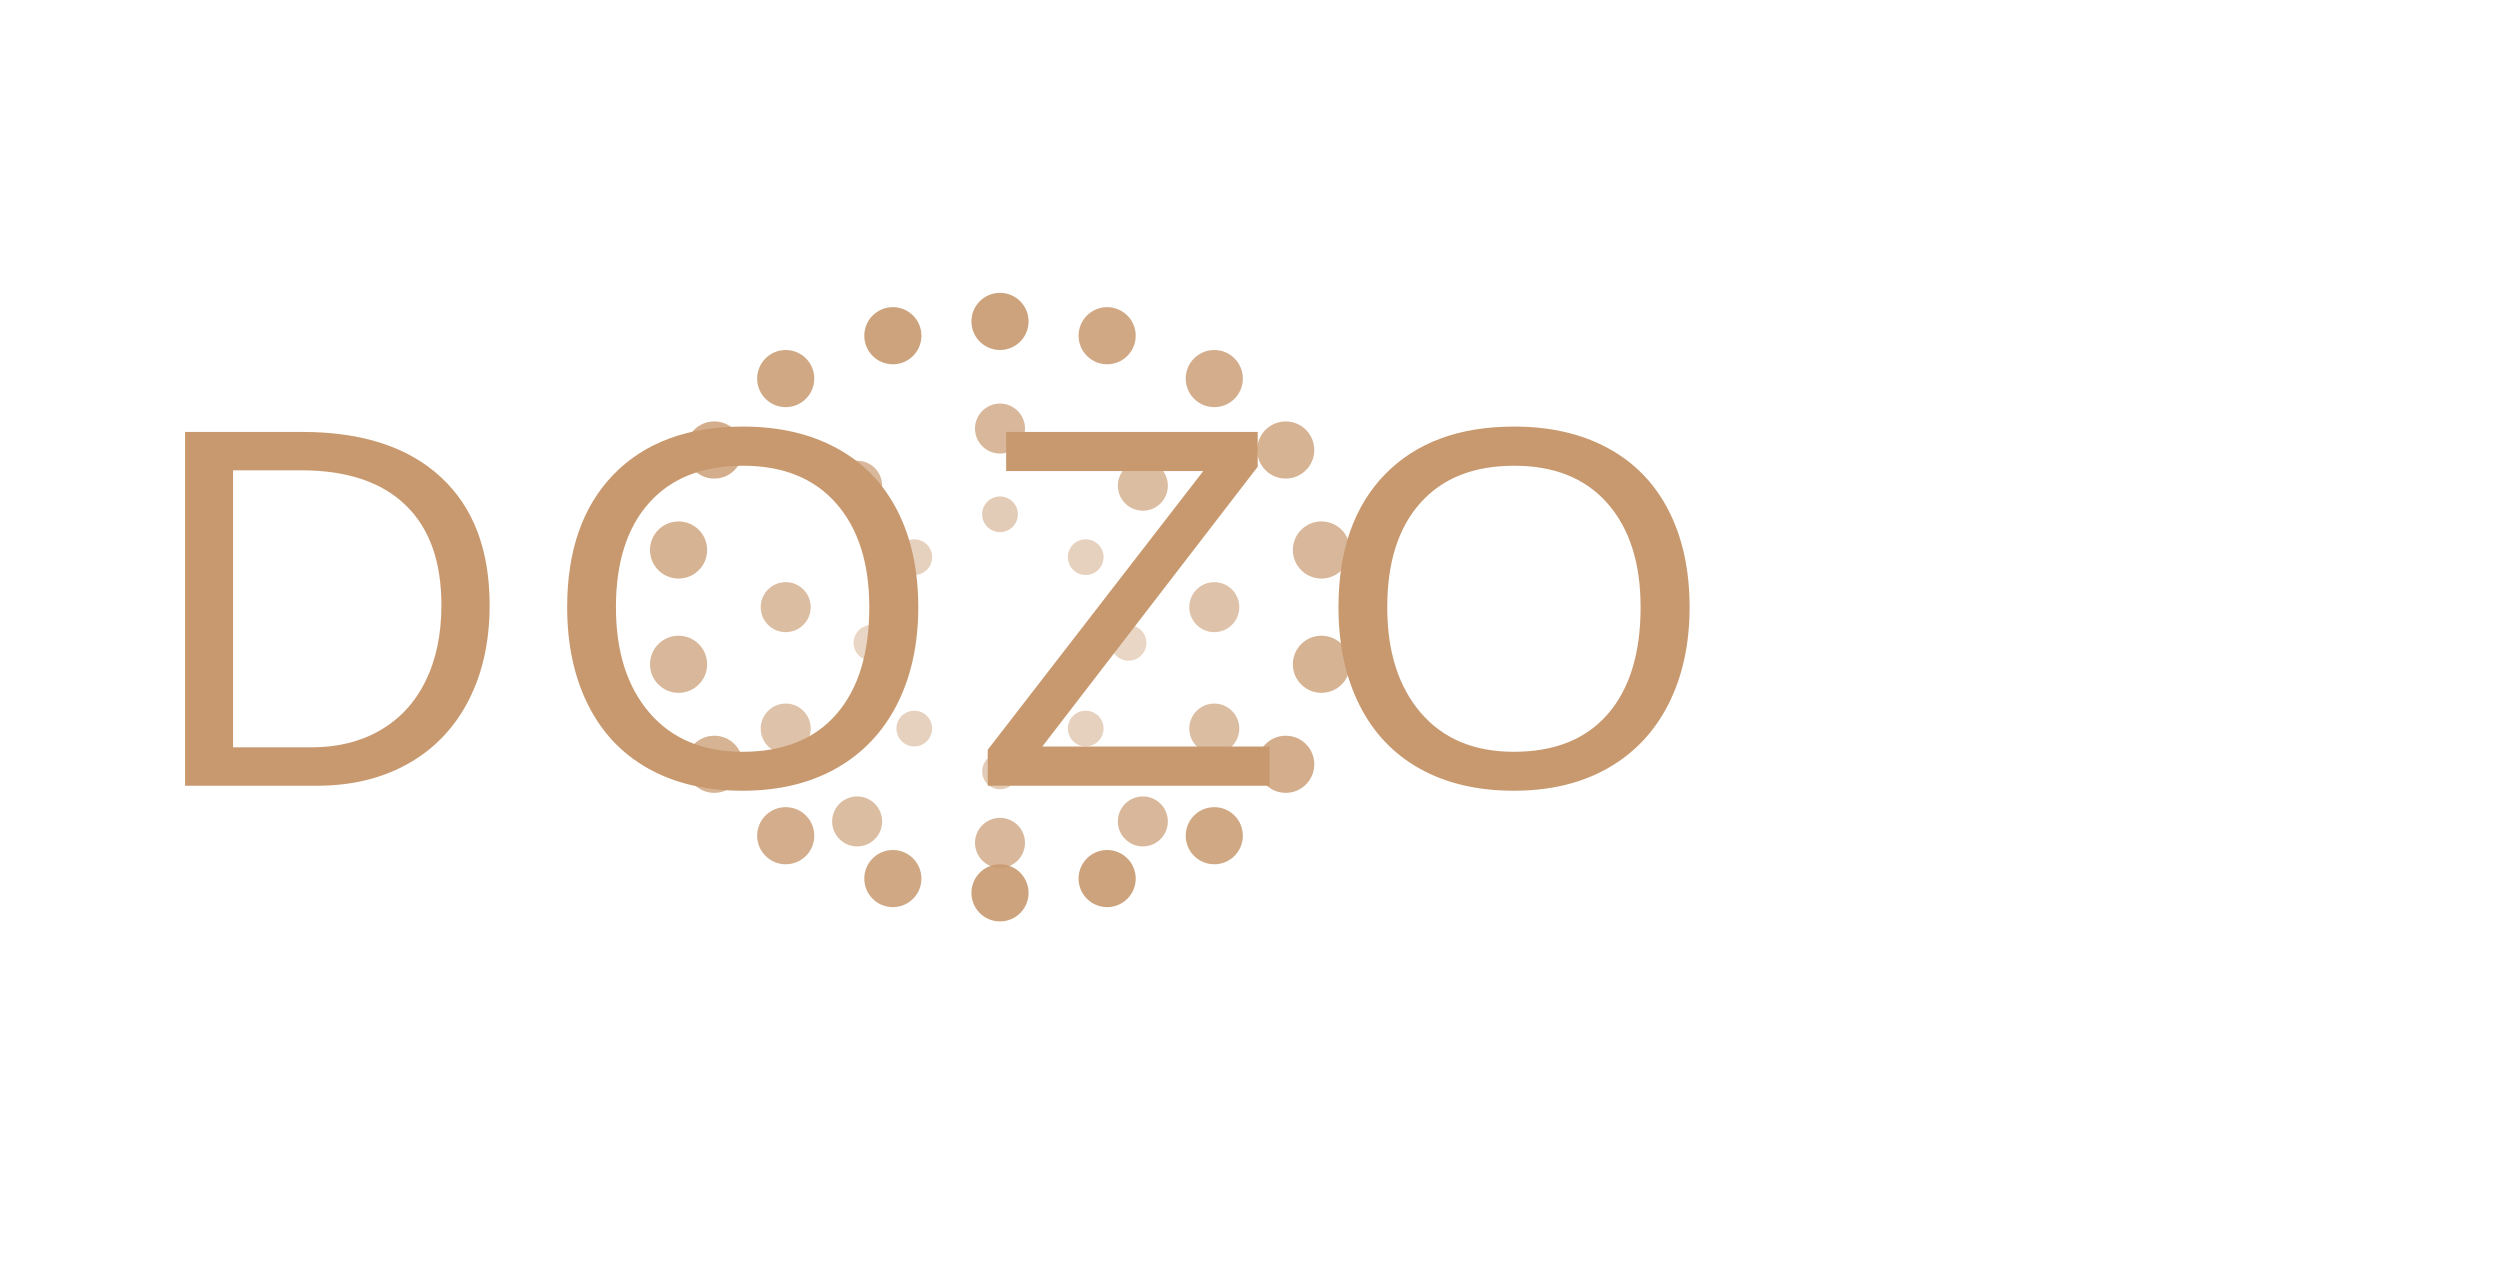
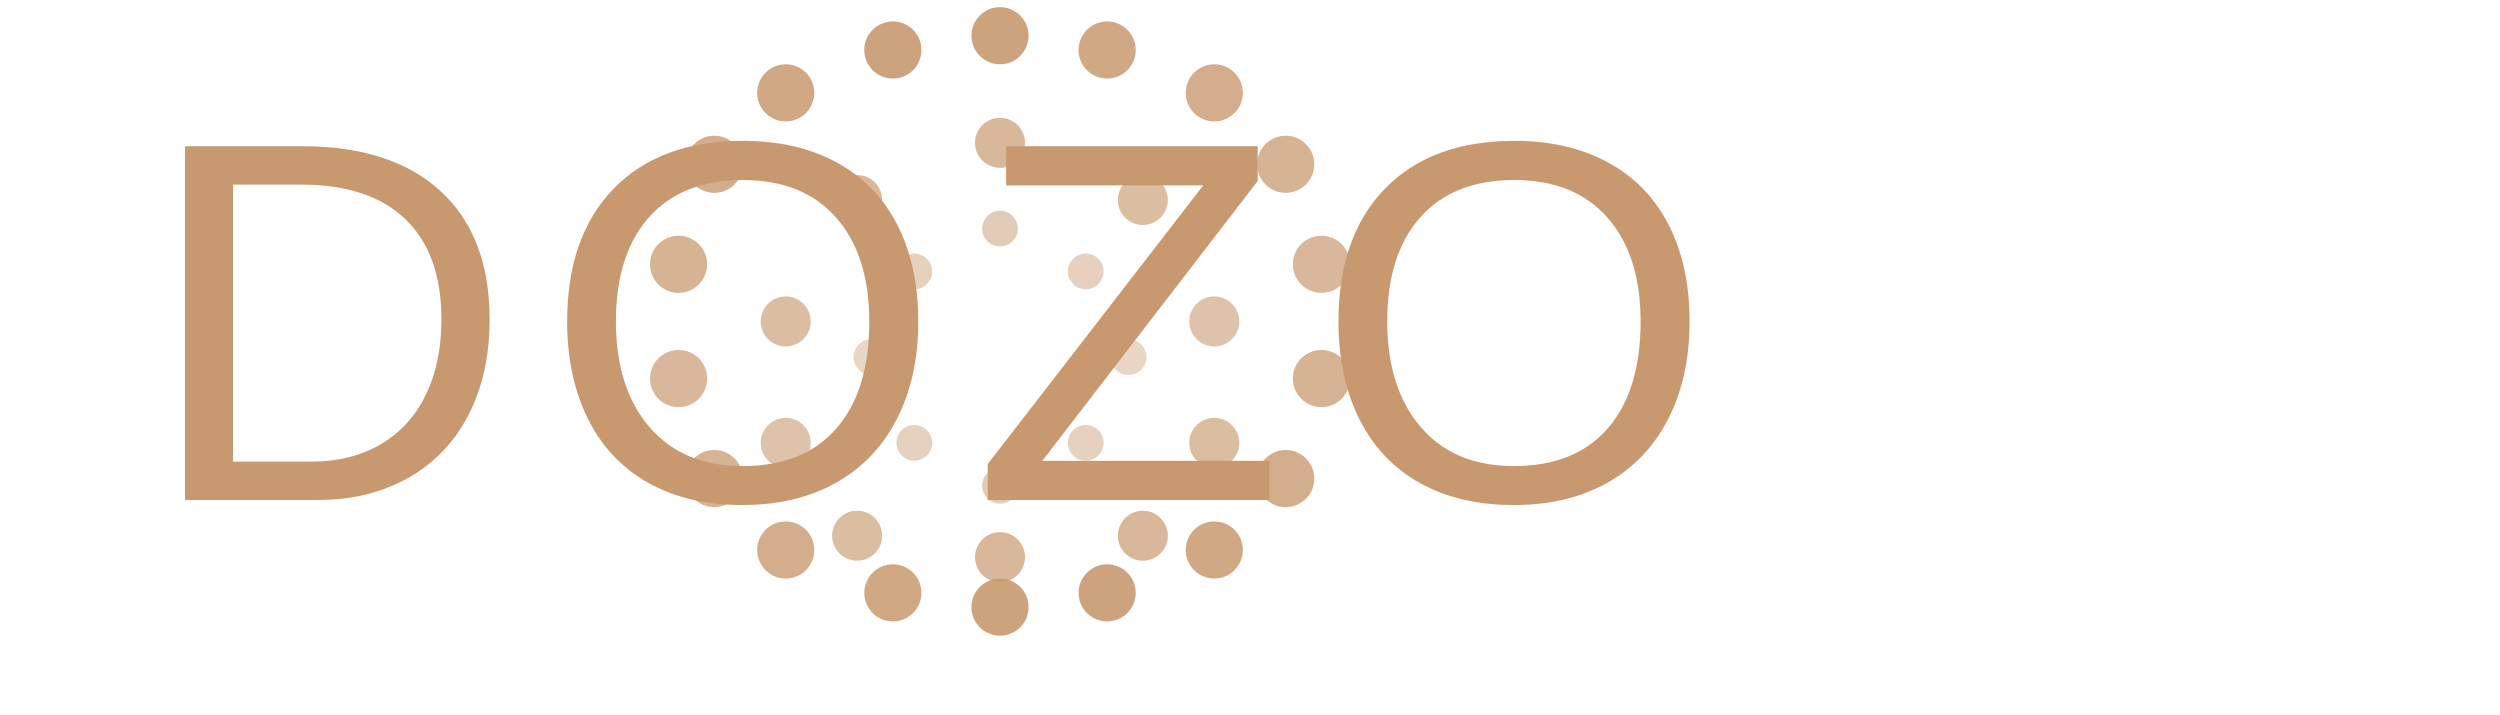
- <svg xmlns="http://www.w3.org/2000/svg" width="350" height="180" viewBox="0 0 350 180" fill="none">
-   <text x="20" y="110" font-family="Arial, sans-serif" font-size="72" font-weight="300" fill="#C8996F" letter-spacing="4">DOZO</text>
-   <g transform="translate(140, 90)">
+ <svg xmlns="http://www.w3.org/2000/svg" width="350" height="100" viewBox="0 0 350 100" fill="none">
+   <text x="20" y="70" font-family="Arial, sans-serif" font-size="72" font-weight="300" fill="#C8996F" letter-spacing="4">DOZO</text>
+   <g transform="translate(140, 50)">
    <circle cx="0" cy="-45" r="4" fill="#C8996F" opacity="0.9" />
    <circle cx="15" cy="-43" r="4" fill="#C8996F" opacity="0.85" />
    <circle cx="30" cy="-37" r="4" fill="#C8996F" opacity="0.8" />
    <circle cx="40" cy="-27" r="4" fill="#C8996F" opacity="0.75" />
    <circle cx="45" cy="-13" r="4" fill="#C8996F" opacity="0.7" />
    <circle cx="45" cy="3" r="4" fill="#C8996F" opacity="0.75" />
    <circle cx="40" cy="17" r="4" fill="#C8996F" opacity="0.8" />
    <circle cx="30" cy="27" r="4" fill="#C8996F" opacity="0.85" />
    <circle cx="15" cy="33" r="4" fill="#C8996F" opacity="0.9" />
    <circle cx="0" cy="35" r="4" fill="#C8996F" opacity="0.9" />
    <circle cx="-15" cy="33" r="4" fill="#C8996F" opacity="0.85" />
    <circle cx="-30" cy="27" r="4" fill="#C8996F" opacity="0.8" />
    <circle cx="-40" cy="17" r="4" fill="#C8996F" opacity="0.75" />
    <circle cx="-45" cy="3" r="4" fill="#C8996F" opacity="0.7" />
    <circle cx="-45" cy="-13" r="4" fill="#C8996F" opacity="0.75" />
    <circle cx="-40" cy="-27" r="4" fill="#C8996F" opacity="0.8" />
    <circle cx="-30" cy="-37" r="4" fill="#C8996F" opacity="0.85" />
    <circle cx="-15" cy="-43" r="4" fill="#C8996F" opacity="0.9" />
    <circle cx="0" cy="-30" r="3.5" fill="#C8996F" opacity="0.7" />
    <circle cx="20" cy="-22" r="3.5" fill="#C8996F" opacity="0.65" />
    <circle cx="30" cy="-5" r="3.5" fill="#C8996F" opacity="0.6" />
    <circle cx="30" cy="12" r="3.5" fill="#C8996F" opacity="0.65" />
    <circle cx="20" cy="25" r="3.5" fill="#C8996F" opacity="0.7" />
    <circle cx="0" cy="28" r="3.5" fill="#C8996F" opacity="0.7" />
    <circle cx="-20" cy="25" r="3.5" fill="#C8996F" opacity="0.65" />
    <circle cx="-30" cy="12" r="3.5" fill="#C8996F" opacity="0.6" />
    <circle cx="-30" cy="-5" r="3.5" fill="#C8996F" opacity="0.65" />
    <circle cx="-20" cy="-22" r="3.5" fill="#C8996F" opacity="0.7" />
    <circle cx="0" cy="-18" r="2.5" fill="#C8996F" opacity="0.5" />
    <circle cx="12" cy="-12" r="2.5" fill="#C8996F" opacity="0.45" />
    <circle cx="18" cy="0" r="2.5" fill="#C8996F" opacity="0.4" />
    <circle cx="12" cy="12" r="2.5" fill="#C8996F" opacity="0.45" />
    <circle cx="0" cy="18" r="2.5" fill="#C8996F" opacity="0.5" />
    <circle cx="-12" cy="12" r="2.5" fill="#C8996F" opacity="0.45" />
    <circle cx="-18" cy="0" r="2.5" fill="#C8996F" opacity="0.4" />
    <circle cx="-12" cy="-12" r="2.5" fill="#C8996F" opacity="0.45" />
  </g>
</svg>
